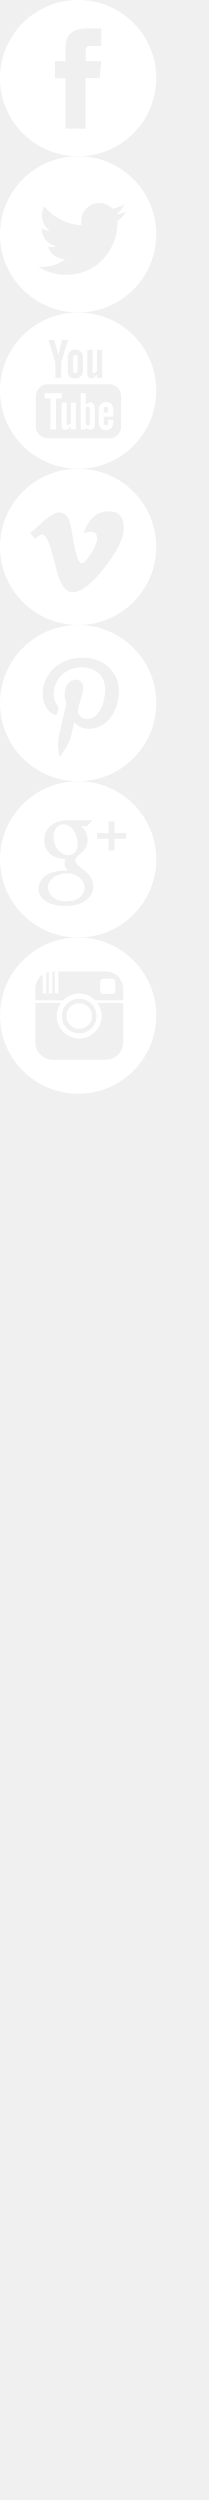
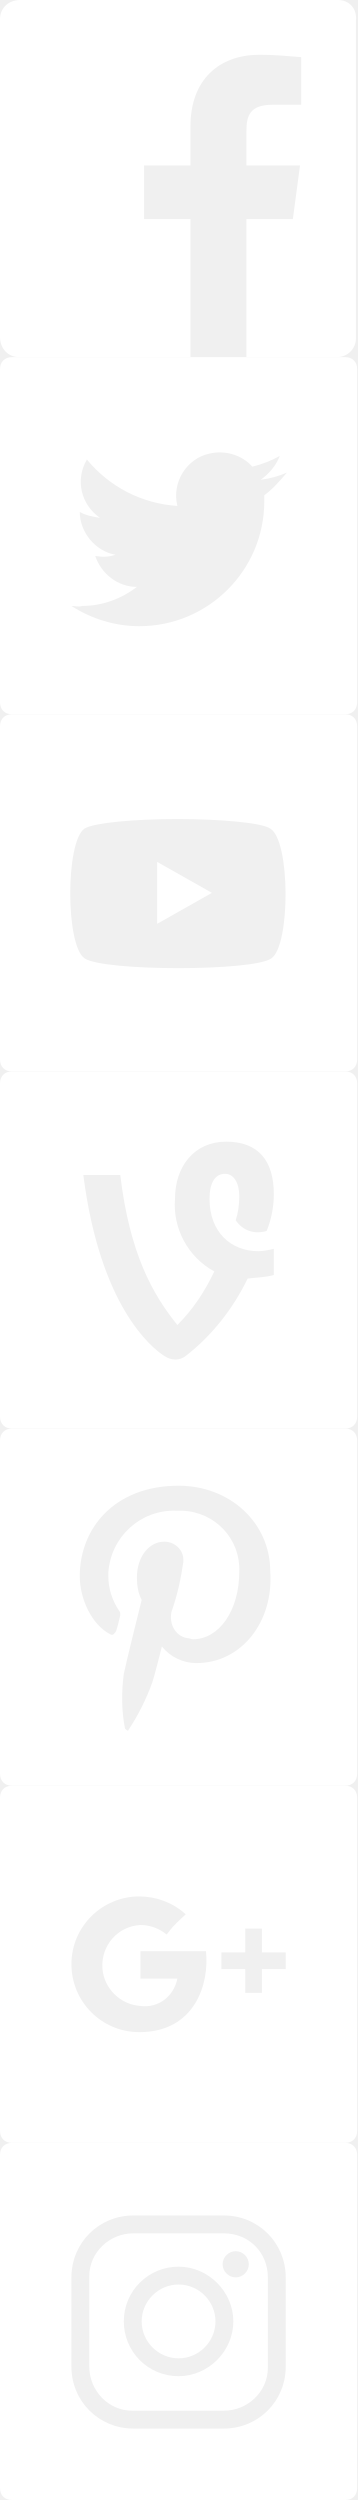
- <svg xmlns="http://www.w3.org/2000/svg" version="1.1" id="Layer_1" x="0px" y="0px" width="40px" height="480px" viewBox="0 0 40 480" enable-background="new 0 0 40 480" xml:space="preserve">
-   <rect y="-27" display="none" opacity="0.4" fill="#27AAE1" width="82" height="541" />
-   <path id="facebook-circle-icon" fill="#FFFFFF" d="M15,0C6.715,0,0,6.715,0,15c0,8.284,6.715,15,15,15c8.284,0,15-6.716,15-15  C30,6.715,23.284,0,15,0z M19.439,8.824c0,0-1.5,0-2.096,0c-0.74,0-0.895,0.303-0.895,1.069c0,0.637,0,1.85,0,1.85h2.99  l-0.288,3.248h-2.702v9.701h-3.874v-9.66h-2.015v-3.288h2.015c0,0,0-0.473,0-2.589c0-2.431,1.3-3.7,4.183-3.7  c0.472,0,2.682,0,2.682,0V8.824L19.439,8.824z" />
-   <path id="twitter-4-icon" fill="#FFFFFF" d="M15,30C6.716,30,0,36.716,0,45s6.716,15,15,15s15-6.716,15-15S23.284,30,15,30z   M22.544,42.415c0.22,4.894-3.43,10.35-9.889,10.35c-1.965,0-3.793-0.576-5.333-1.563c1.846,0.218,3.688-0.294,5.15-1.44  c-1.522-0.028-2.807-1.034-3.25-2.416c0.545,0.104,1.081,0.073,1.571-0.06c-1.673-0.337-2.828-1.844-2.791-3.455  c0.469,0.26,1.006,0.417,1.576,0.435c-1.549-1.035-1.988-3.081-1.077-4.645c1.716,2.104,4.279,3.49,7.171,3.635  c-0.507-2.176,1.144-4.271,3.389-4.271c1.001,0,1.905,0.422,2.539,1.099c0.793-0.156,1.537-0.445,2.21-0.845  c-0.26,0.813-0.812,1.495-1.53,1.925c0.704-0.084,1.374-0.271,1.999-0.548C23.813,41.313,23.224,41.925,22.544,42.415z" />
-   <path id="youtube-4-icon" fill="#FFFFFF" d="M17.303,77.253c-0.34,0-0.633,0.216-0.847,0.479v-2.236h-0.962v6.946h0.962v-0.394  c0.266,0.331,0.556,0.458,0.905,0.458c0.634,0,0.87-0.493,0.87-1.126v-2.843C18.231,77.842,18,77.253,17.303,77.253z M17.252,81.24  c0,0.163-0.028,0.281-0.084,0.354c-0.104,0.138-0.332,0.131-0.486,0.052c-0.073-0.036-0.148-0.097-0.226-0.18v-3.193  c0.064-0.07,0.129-0.122,0.196-0.156c0.167-0.084,0.383-0.067,0.497,0.085c0.067,0.089,0.103,0.221,0.103,0.394V81.24L17.252,81.24z   M14.042,71.164v-2.503c0-0.294,0.136-0.513,0.417-0.513c0.307,0,0.438,0.212,0.438,0.513v2.503c0,0.293-0.149,0.51-0.418,0.51  C14.203,71.674,14.042,71.448,14.042,71.164z M13.612,77.317h0.953v5.124h-0.953v-0.565c-0.176,0.208-0.359,0.367-0.548,0.476  c-0.513,0.294-1.218,0.288-1.218-0.752v-4.282h0.953v3.927c0,0.207,0.05,0.346,0.253,0.346c0.185,0,0.444-0.237,0.56-0.384V77.317z   M11.858,76.503h-1.11v5.938H9.676v-5.938h-1.11v-1.008h3.293V76.503L11.858,76.503z M20.397,77.188  c-0.859,0-1.446,0.617-1.446,1.508v2.3c0,0.922,0.464,1.585,1.374,1.585c1.004,0,1.428-0.598,1.428-1.585v-0.386h-0.98v0.356  c0,0.446-0.023,0.717-0.426,0.717c-0.383,0-0.416-0.332-0.416-0.717v-0.967h1.822v-1.304C21.753,77.769,21.312,77.188,20.397,77.188  z M20.772,79.204h-0.842v-0.519c0-0.353,0.073-0.601,0.426-0.601c0.342,0,0.416,0.254,0.416,0.601V79.204L20.772,79.204z M14.999,60  C6.716,60,0,66.716,0,75s6.716,14.999,14.999,14.999C23.284,89.999,30,83.284,30,75S23.284,60,14.999,60z M16.766,67.172h1.001  v4.124c0,0.217,0.052,0.362,0.267,0.362c0.194,0,0.466-0.25,0.588-0.403v-4.083h1v5.38h-1v-0.594  c-0.434,0.515-0.854,0.672-1.156,0.672c-0.536,0-0.699-0.43-0.699-0.961V67.172L16.766,67.172z M14.479,67.127  c0.812,0,1.438,0.604,1.438,1.446v2.637c0,0.904-0.634,1.441-1.438,1.441c-0.97,0-1.466-0.493-1.466-1.441v-2.637  C13.013,67.71,13.597,67.127,14.479,67.127z M10.421,65.259l0.777,2.915l0.722-2.915h1.144l-1.311,4.335v2.958h-1.126v-2.958  l-1.34-4.335H10.421z M23.262,81.864c0,1.268-1.026,2.294-2.294,2.294H9.177c-1.267,0-2.293-1.026-2.293-2.294V76.07  c0-1.267,1.027-2.294,2.293-2.294h11.791c1.268,0,2.294,1.027,2.294,2.294V81.864z" />
-   <g>
-     <path id="vimeo-circle-icon_2_" fill="#FFFFFF" d="M15,90c-8.285,0-15,6.717-15,15.001s6.715,15,15,15s15-6.716,15-15   S23.284,90,15,90z M23.75,101.773c-0.08,1.749-1.301,4.143-3.662,7.181c-2.441,3.175-4.506,4.762-6.196,4.762   c-1.046,0-1.932-0.967-2.655-2.899c-0.483-1.772-0.966-3.544-1.45-5.316c-0.538-1.933-1.113-2.9-1.73-2.9   c-0.134,0-0.604,0.284-1.409,0.847l-0.845-1.089c0.887-0.778,1.76-1.558,2.621-2.337c1.182-1.021,2.069-1.56,2.661-1.613   c1.397-0.134,2.257,0.821,2.58,2.866c0.349,2.207,0.59,3.579,0.726,4.116c0.402,1.832,0.845,2.746,1.33,2.746   c0.376,0,0.94-0.594,1.693-1.781c0.752-1.188,1.154-2.092,1.208-2.712c0.107-1.025-0.295-1.54-1.208-1.54   c-0.431,0-0.874,0.1-1.33,0.295c0.883-2.892,2.569-4.296,5.057-4.216C22.986,98.236,23.855,99.434,23.75,101.773z" />
-   </g>
-   <path id="pinterest-circle-icon" fill="#FFFFFF" d="M15,120c-8.284,0-15,6.716-15,15s6.716,15,15,15s15-6.716,15-15  S23.284,120,15,120z M16.968,139.938c-1.172,0-2.274-0.634-2.652-1.354c0,0-0.63,2.502-0.764,2.984  c-0.47,1.705-1.853,3.413-1.96,3.553c-0.075,0.097-0.24,0.066-0.258-0.063c-0.03-0.217-0.382-2.37,0.033-4.125  c0.208-0.882,1.396-5.916,1.396-5.916s-0.346-0.693-0.346-1.718c0-1.608,0.933-2.81,2.094-2.81c0.987,0,1.464,0.741,1.464,1.63  c0,0.992-0.632,2.477-0.959,3.852c-0.272,1.152,0.578,2.092,1.713,2.092c2.057,0,3.442-2.643,3.442-5.772  c0-2.379-1.603-4.16-4.517-4.16c-3.292,0-5.345,2.456-5.345,5.199c0,0.945,0.28,1.613,0.717,2.129  c0.2,0.237,0.229,0.333,0.156,0.605c-0.053,0.2-0.172,0.681-0.222,0.871c-0.072,0.275-0.295,0.373-0.544,0.271  c-1.516-0.619-2.223-2.28-2.223-4.147c0-3.084,2.601-6.781,7.758-6.781c4.145,0,6.873,2.999,6.873,6.219  C22.825,136.756,20.458,139.938,16.968,139.938z" />
-   <path id="google-plus-circle-icon" fill="#FFFFFF" d="M16.234,170.437c0,1.474-1.197,2.626-3.676,2.626  c-1.939,0-3.339-1.228-3.339-2.702c0-1.444,1.643-2.69,3.581-2.669C14.952,167.691,16.234,169.031,16.234,170.437z M30,165  c0,8.284-6.716,15-15,15c-8.285,0-15-6.716-15-15s6.715-15,15-15C23.284,150,30,156.716,30,165z M17.904,170.265  c0-1.36-0.508-2.25-2.046-3.402c-1.56-1.137-1.94-1.779-0.452-2.931c0.839-0.648,1.427-1.513,1.427-2.58  c0-1.163-0.476-2.218-1.37-2.73h1.268l1.079-1.132c0,0-4.067,0-4.828,0c-3.014,0-4.492,1.807-4.492,3.794  c0,2.03,1.393,3.63,4.114,3.63c-0.422,0.852-0.253,1.638,0.438,2.2c-4.646,0-5.641,2.039-5.641,3.609  c0,2.035,2.339,3.244,5.144,3.244C16.38,173.967,17.904,171.935,17.904,170.265z M24.201,159.939h-2.228v-2.228h-1.114v2.228h-2.227  v1.113h2.227v2.228h1.114v-2.228h2.228V159.939z M14.893,161.425c-0.225-1.709-1.338-3.111-2.639-3.15  c-1.301-0.038-2.174,1.27-1.949,2.979c0.225,1.709,1.461,2.901,2.763,2.941C14.369,164.233,15.117,163.134,14.893,161.425z" />
-   <path id="instagram-circle-icon" fill="#FFFFFF" d="M22.129,188.451v1.844c0,0.296-0.24,0.535-0.536,0.535H19.79  c-0.296,0-0.536-0.239-0.536-0.535v-1.844c0-0.295,0.24-0.535,0.536-0.535h1.803C21.889,187.916,22.129,188.156,22.129,188.451z   M15.219,197.534c1.357,0,2.457-1.1,2.457-2.457s-1.1-2.458-2.457-2.458s-2.458,1.101-2.458,2.458S13.861,197.534,15.219,197.534z   M30,195c0,8.284-6.716,15-15,15s-15-6.716-15-15s6.716-15,15-15S30,186.716,30,195z M23.653,192.577h-4.928  c0.502,0.706,0.799,1.568,0.799,2.5c0,2.384-1.933,4.316-4.317,4.316c-2.384,0-4.316-1.933-4.316-4.316  c0-0.932,0.296-1.794,0.799-2.5H6.784v7.565c0,1.842,1.494,3.336,3.337,3.336h10.197c1.843,0,3.336-1.494,3.336-3.336V192.577z   M15.208,198.402c1.833,0,3.326-1.491,3.326-3.325c0-0.995-0.44-1.89-1.136-2.5c-0.244-0.214-0.52-0.392-0.818-0.528  c-0.418-0.19-0.882-0.297-1.372-0.297c-0.489,0-0.953,0.106-1.372,0.297c-0.299,0.137-0.574,0.314-0.818,0.528  c-0.695,0.61-1.136,1.505-1.136,2.5C11.882,196.911,13.374,198.402,15.208,198.402z M23.653,189.857  c0-1.842-1.494-3.336-3.336-3.336H11.2v4.206h-0.684v-4.206h-0.395c-0.026,0-0.051,0.001-0.078,0.002v4.204H9.359v-4.118  c-0.166,0.039-0.327,0.09-0.482,0.152v3.966H8.193v-3.593c-0.853,0.604-1.41,1.598-1.41,2.723v2.191h5.349  c0.783-0.795,1.871-1.288,3.075-1.288c1.204,0,2.292,0.493,3.076,1.288h5.37V189.857L23.653,189.857z" />
+ <svg xmlns="http://www.w3.org/2000/svg" version="1.1" id="Ebene_1" x="0px" y="0px" width="30px" height="210px" viewBox="0 0 30 210" enable-background="new 0 0 30 210" xml:space="preserve">
+   <style type="text/css">
+ 	.st0{fill:#FFFFFF;}
+ </style>
+   <path class="st0" d="M1.7,0C0.7,0,0,0.7,0,1.6c0,0,0,0,0,0v26.7C0,29.3,0.7,30,1.6,30c0,0,0,0,0,0H16V18.4h-3.9v-4.5H16v-3.3  c0-3.9,2.4-6,5.8-6c1.2,0,2.3,0.1,3.5,0.2v4h-2.4c-1.9,0-2.2,0.9-2.2,2.2v2.9h4.5l-0.6,4.5h-3.9V30h7.6c0.9,0,1.6-0.7,1.6-1.6V1.7  C30,0.7,29.3,0,28.4,0c0,0,0,0,0,0H1.7z" />
+   <path class="st0" d="M29,30H1c-0.6,0-1,0.4-1,1v28c0,0.6,0.4,1,1,1h28c0.6,0,1-0.4,1-1V31C30,30.4,29.6,30,29,30z M22.2,41.6  c0,0.2,0,0.3,0,0.5c0,5.8-4.7,10.5-10.5,10.5c-2,0-4-0.6-5.7-1.7c0.3,0,0.6,0.1,0.9,0c1.7,0,3.3-0.6,4.6-1.6c-1.6,0-3-1.1-3.5-2.6  c0.6,0.1,1.1,0.1,1.7-0.1c-1.7-0.3-3-1.9-3-3.6l0,0c0.5,0.3,1.1,0.4,1.7,0.5c-1.6-1.1-2.1-3.2-1.1-4.9c1.9,2.3,4.6,3.7,7.6,3.9  c-0.5-2,0.8-4,2.7-4.4c1.3-0.3,2.7,0.1,3.6,1.1c0.8-0.2,1.6-0.5,2.3-0.9c-0.3,0.8-0.9,1.5-1.6,2c0.8-0.1,1.5-0.3,2.2-0.6l0,0  C23.5,40.4,22.9,41.1,22.2,41.6z" />
+   <polygon class="st0" points="13.2,77.6 17.8,75 13.2,72.4 " />
+   <path class="st0" d="M29,60H1c-0.6,0-1,0.4-1,1v28c0,0.6,0.4,1,1,1h28c0.6,0,1-0.4,1-1V61C30,60.4,29.6,60,29,60z M22.8,80.5  c-1.5,1.1-14.1,1.1-15.7,0s-1.6-9.8,0-10.9c0.8-0.5,4.3-0.8,7.8-0.8s7.1,0.3,7.8,0.8C24.4,70.6,24.4,79.4,22.8,80.5z" />
+   <path class="st0" d="M15,191.9c-1.7,0-3.1,1.4-3.1,3.1s1.4,3.1,3.1,3.1s3.1-1.4,3.1-3.1C18.1,193.3,16.7,191.9,15,191.9  C15,191.9,15,191.9,15,191.9z" />
+   <path class="st0" d="M18.8,187.6h-7.6c-2,0-3.7,1.6-3.7,3.6c0,0,0,0,0,0.1v7.5c0,2,1.6,3.7,3.6,3.7c0,0,0,0,0.1,0h7.6  c2,0,3.7-1.6,3.7-3.6c0,0,0,0,0-0.1v-7.5C22.5,189.2,20.9,187.6,18.8,187.6C18.8,187.6,18.8,187.6,18.8,187.6z M15,199.6  c-2.6,0-4.6-2.1-4.6-4.6c0-2.6,2.1-4.6,4.6-4.6s4.6,2.1,4.6,4.6l0,0C19.6,197.5,17.5,199.6,15,199.6z M19.8,191.3  c-0.6,0-1.1-0.5-1.1-1.1s0.5-1.1,1.1-1.1c0.6,0,1.1,0.5,1.1,1.1C20.9,190.8,20.4,191.3,19.8,191.3C19.8,191.3,19.8,191.3,19.8,191.3  L19.8,191.3z" />
+   <path class="st0" d="M29,180H1c-0.6,0-1,0.4-1,1v28c0,0.6,0.4,1,1,1h28c0.6,0,1-0.4,1-1v-28C30,180.4,29.6,180,29,180z M24,198.8  c0,2.9-2.3,5.2-5.2,5.2c0,0,0,0,0,0h-7.6c-2.9,0-5.2-2.3-5.2-5.2v0v-7.5c0-2.9,2.3-5.2,5.2-5.2c0,0,0,0,0,0h7.6  c2.9,0,5.2,2.3,5.2,5.2v0V198.8z" />
+   <path class="st0" d="M29,90H1c-0.6,0-1,0.4-1,1v28c0,0.6,0.4,1,1,1h28c0.6,0,1-0.4,1-1V91C30,90.4,29.6,90,29,90z M18.9,98.6  c-0.8,0-1.3,0.7-1.3,2.1c0,2.8,1.8,4.4,4.1,4.4c0.4,0,0.9-0.1,1.3-0.2l0,0v2.2c-0.7,0.2-1.4,0.2-2.2,0.3c-1.2,2.5-3,4.8-5.2,6.5  c-0.5,0.4-1.2,0.4-1.8,0c-1.1-0.7-5.4-4.2-6.8-15.2h3.1c0.8,6.6,2.7,10,4.8,12.6c1.3-1.3,2.3-2.8,3.1-4.5c-2.2-1.2-3.5-3.6-3.3-6.1  c0-2.7,1.6-4.8,4.3-4.8s4,1.6,4,4.4c0,1.1-0.2,2.1-0.6,3.1c-1,0.3-2,0-2.6-0.9c0.2-0.6,0.3-1.3,0.3-2C20.1,99.3,19.6,98.6,18.9,98.6  z" />
+   <path class="st0" d="M29,120H1c-0.6,0-1,0.4-1,1v28c0,0.6,0.4,1,1,1h28c0.6,0,1-0.4,1-1v-28C30,120.4,29.6,120,29,120z M16.5,139.7  c-1.1,0-2.2-0.5-2.9-1.4c0,0-0.6,2.4-0.8,3c-0.5,1.4-1.2,2.8-2,4c0,0.1-0.1,0.1-0.2,0c0,0-0.1-0.1-0.1-0.1c-0.3-1.5-0.3-3.1-0.1-4.6  c0.2-1,1.5-6.2,1.5-6.2c-0.3-0.6-0.4-1.2-0.4-1.9c0-1.7,1-3,2.3-3c0.9,0,1.6,0.7,1.6,1.5c0,0.1,0,0.2,0,0.2c-0.2,1.4-0.5,2.8-1,4.2  c-0.2,1,0.3,2,1.3,2.2c0.2,0,0.4,0.1,0.5,0.1c2.2,0,3.9-2.4,3.9-5.7c0.1-2.7-2-5-4.8-5.1c-0.2,0-0.3,0-0.5,0c-3-0.1-5.5,2.2-5.7,5.2  c0,0.1,0,0.2,0,0.3c0,1,0.3,2,0.9,2.9c0.1,0.1,0.1,0.2,0.1,0.4c-0.1,0.4-0.3,1.3-0.4,1.4s-0.2,0.3-0.4,0.2c-1.6-0.8-2.6-3-2.6-4.9  c0-4,2.9-7.6,8.3-7.6l0,0c4.3,0,7.7,3.1,7.7,7.2C23,136.2,20.3,139.7,16.5,139.7z" />
+   <path class="st0" d="M29,150H1c-0.6,0-1,0.4-1,1v28c0,0.6,0.4,1,1,1h28c0.6,0,1-0.4,1-1v-28C30,150.4,29.6,150,29,150z M11.7,170.7  c-3.2,0-5.7-2.6-5.7-5.7c0-3.2,2.6-5.7,5.7-5.7c1.4,0,2.8,0.5,3.9,1.5c-1.2,1.1-1.2,1.2-1.6,1.7c-0.6-0.5-1.4-0.8-2.2-0.8  c-1.9,0.1-3.3,1.7-3.2,3.6c0.1,1.7,1.5,3.1,3.2,3.2c1.5,0.2,2.8-0.8,3.1-2.3h-3.1v-2.3h5.5C17.6,166.6,16.4,170.7,11.7,170.7z   M24,165.4h-2v2h-1.4v-2h-2V164h2v-2H22v2h2V165.4z" />
</svg>
